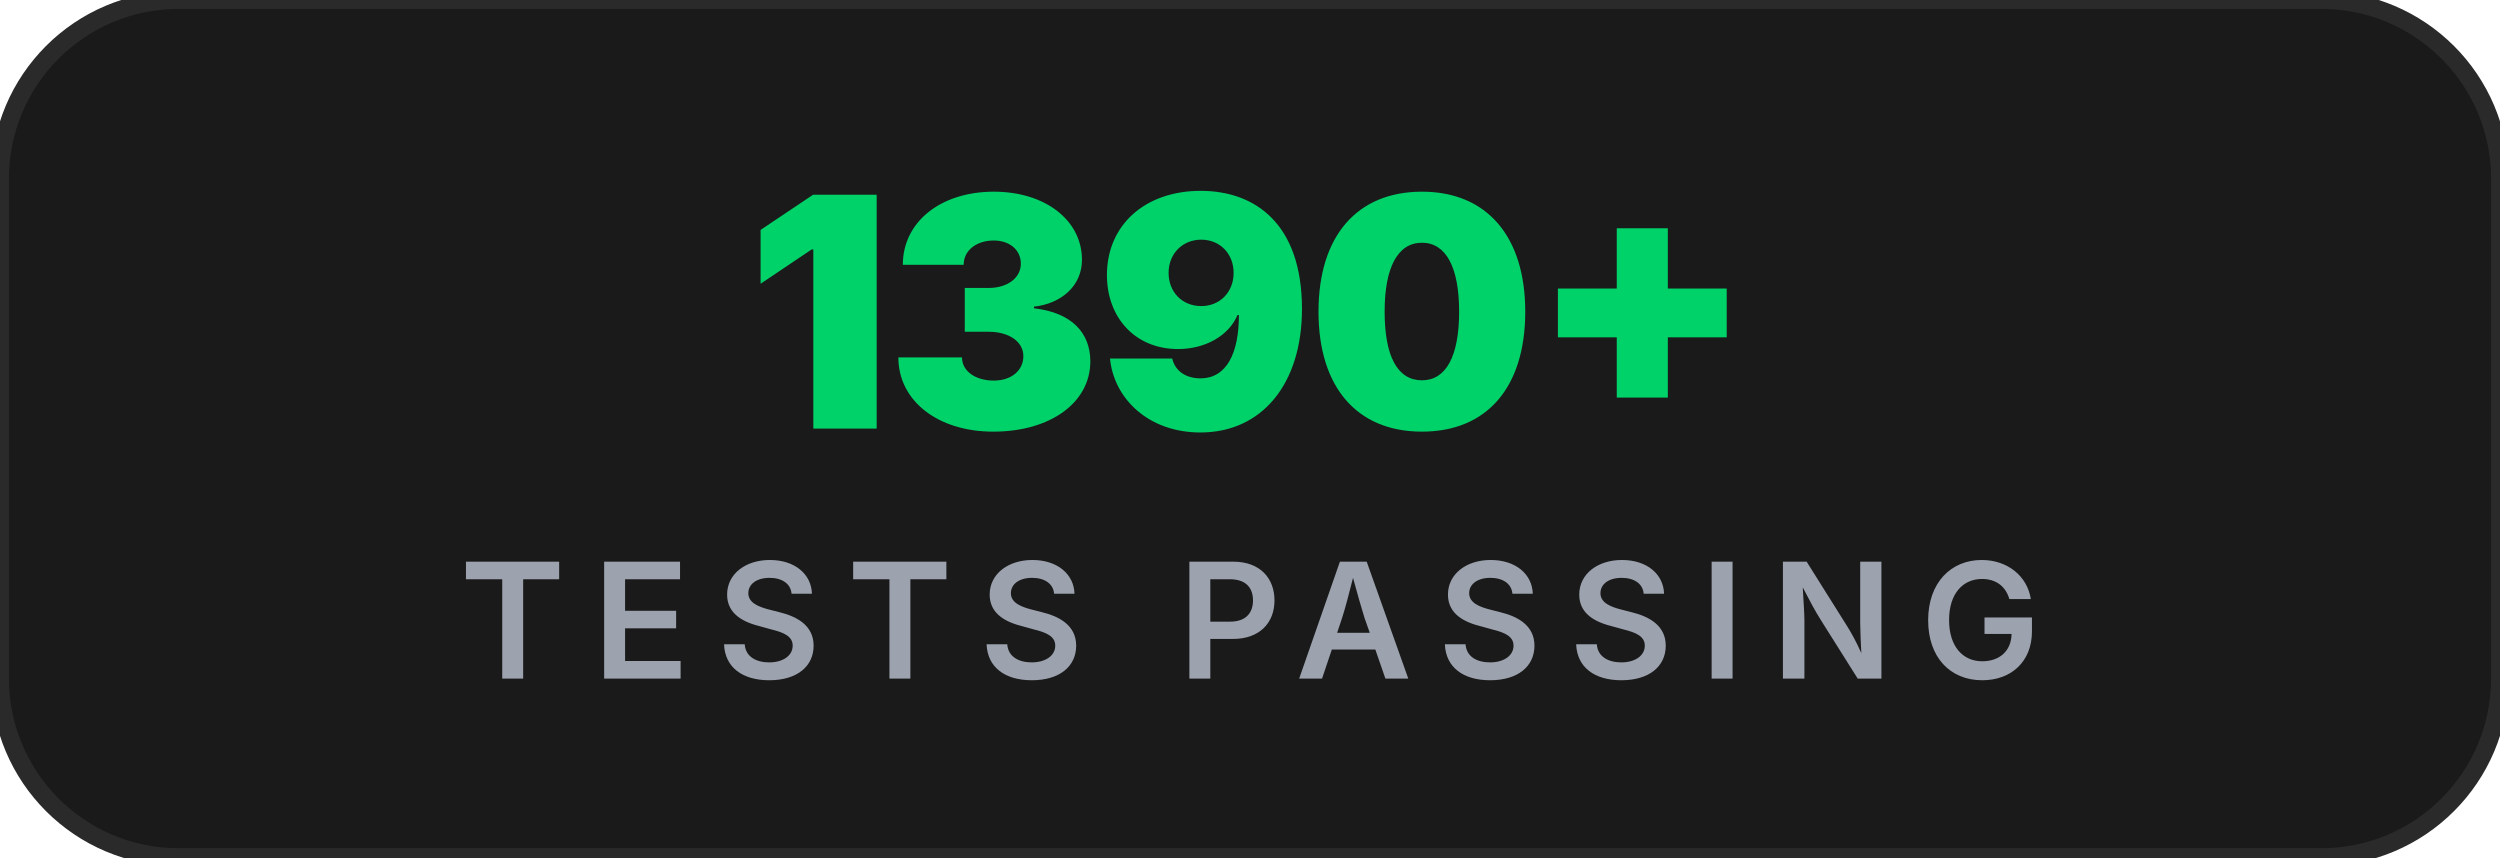
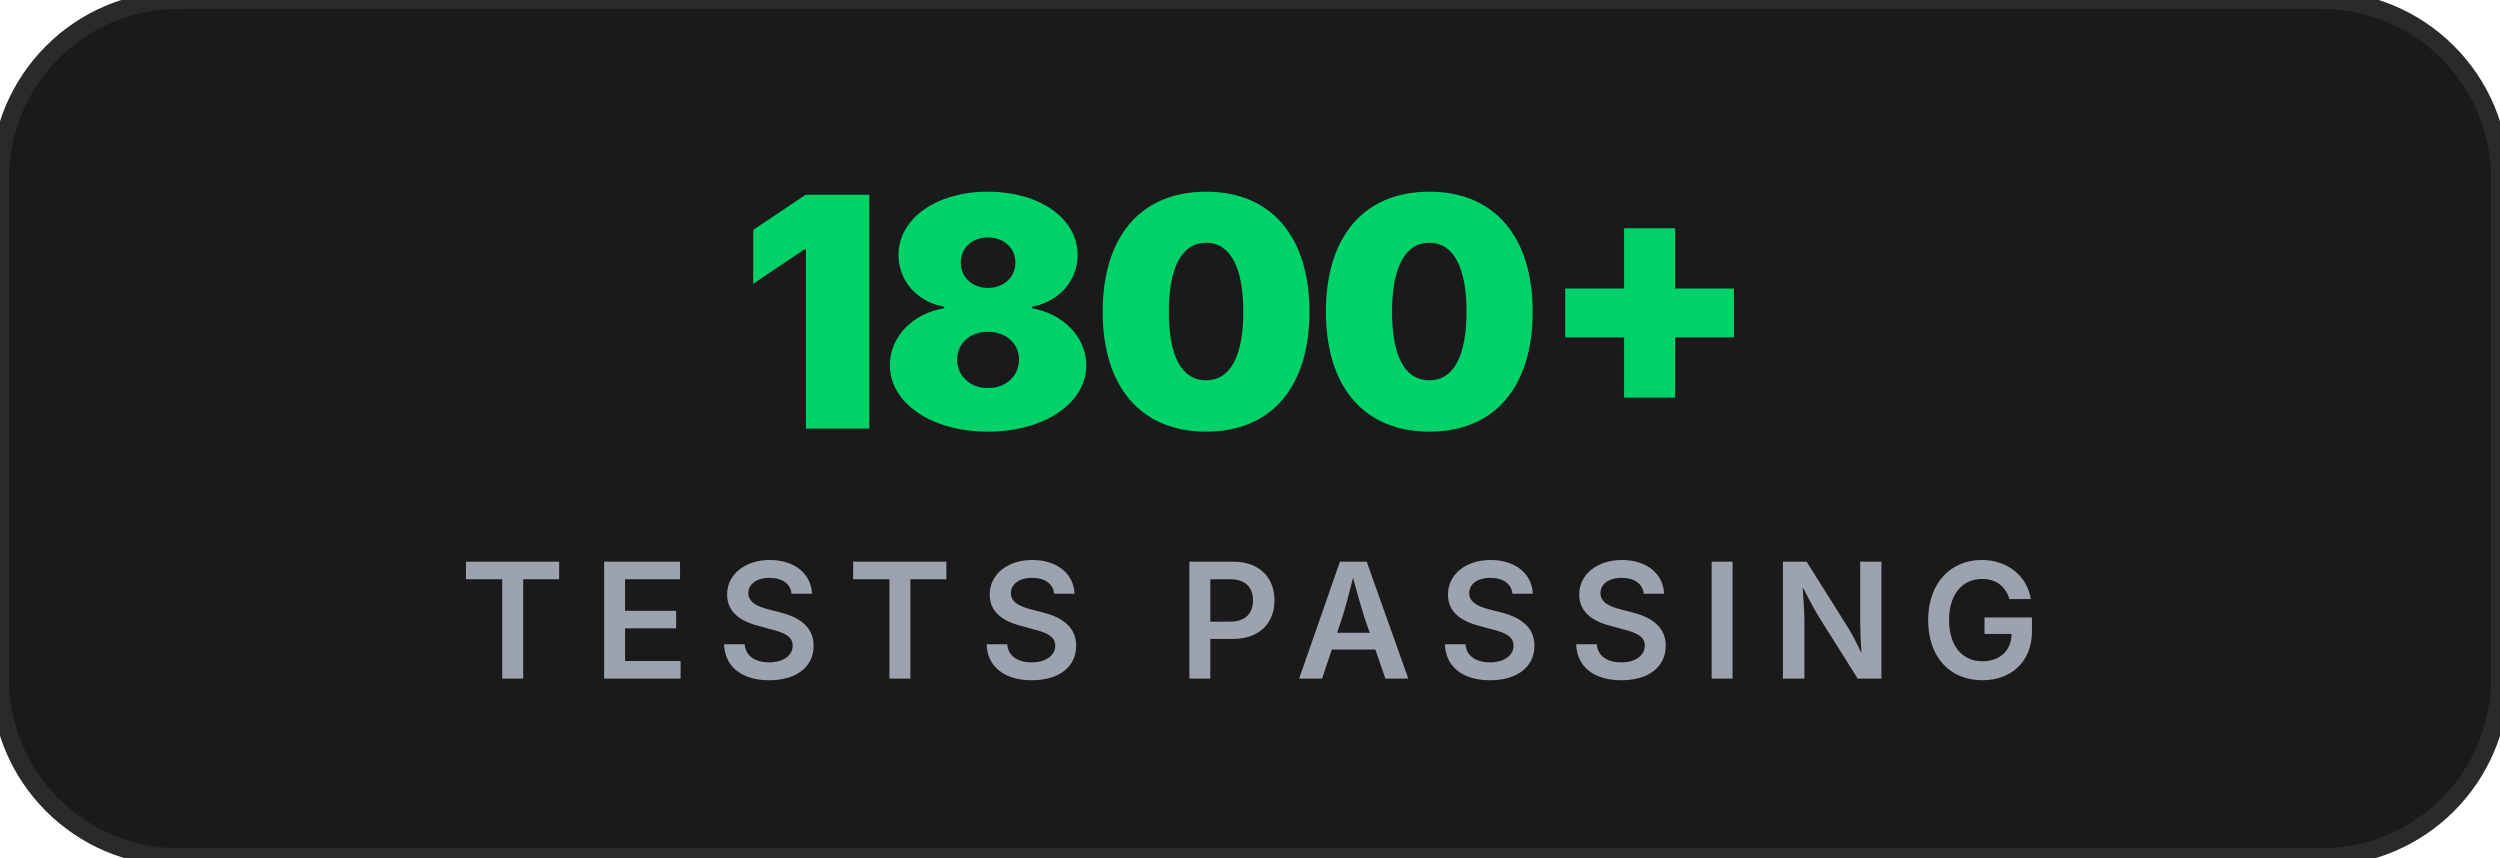
- <svg xmlns="http://www.w3.org/2000/svg" viewBox="0 0 140 48" fill="none" role="img" aria-label="TESTS PASSING: 1390+">
+ <svg xmlns="http://www.w3.org/2000/svg" viewBox="0 0 140 48" fill="none" role="img" aria-label="TESTS PASSING: 1800+">
  <rect x="0" y="0" width="140" height="48" rx="10" fill="#1A1A1A" stroke="#2A2A2A" stroke-width="1" />
-   <text x="70" y="24" fill="#00D26A" font-family="ui-sans-serif, -apple-system, &quot;Segoe UI&quot;, Inter, system-ui, sans-serif" font-size="18" font-weight="900" text-anchor="middle" letter-spacing="-0.3">1390+</text>
+   <text x="70" y="24" fill="#00D26A" font-family="ui-sans-serif, -apple-system, &quot;Segoe UI&quot;, Inter, system-ui, sans-serif" font-size="18" font-weight="900" text-anchor="middle" letter-spacing="-0.3">1800+</text>
  <text x="70" y="38" fill="#9CA3AF" font-family="ui-sans-serif, -apple-system, &quot;Segoe UI&quot;, Inter, system-ui, sans-serif" font-size="9" font-weight="600" text-anchor="middle" letter-spacing="1.5">TESTS PASSING</text>
</svg>
